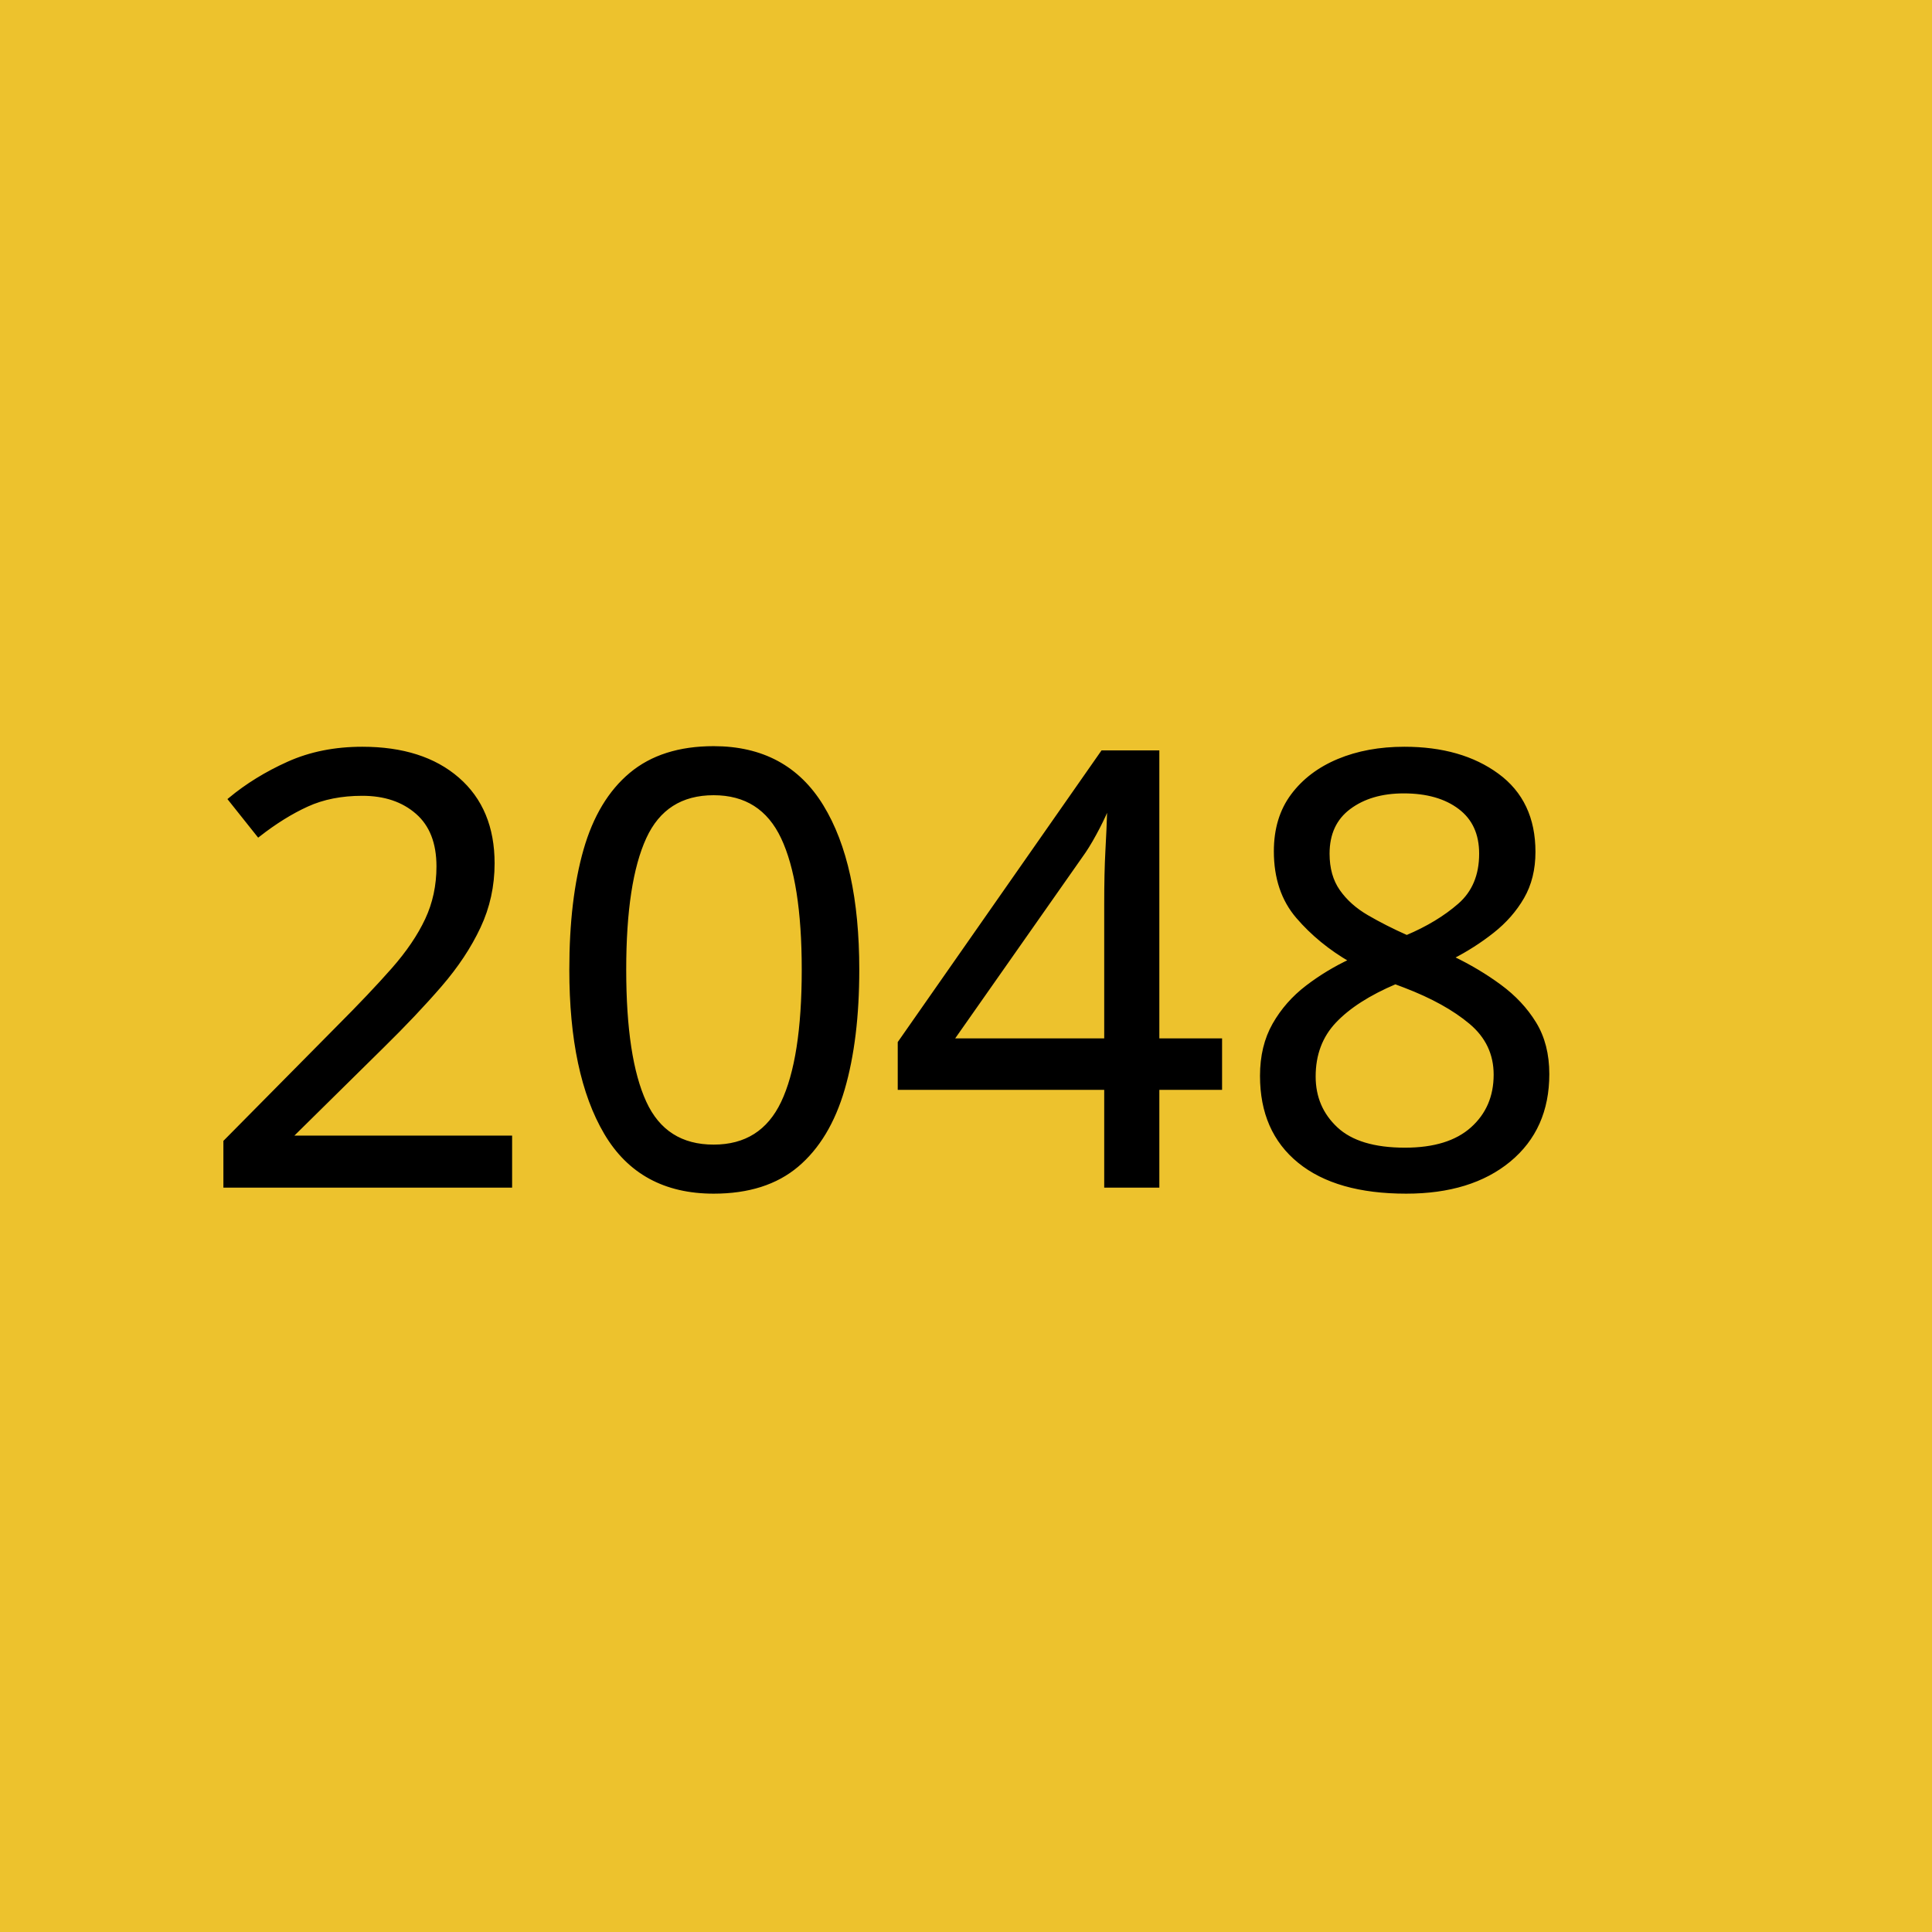
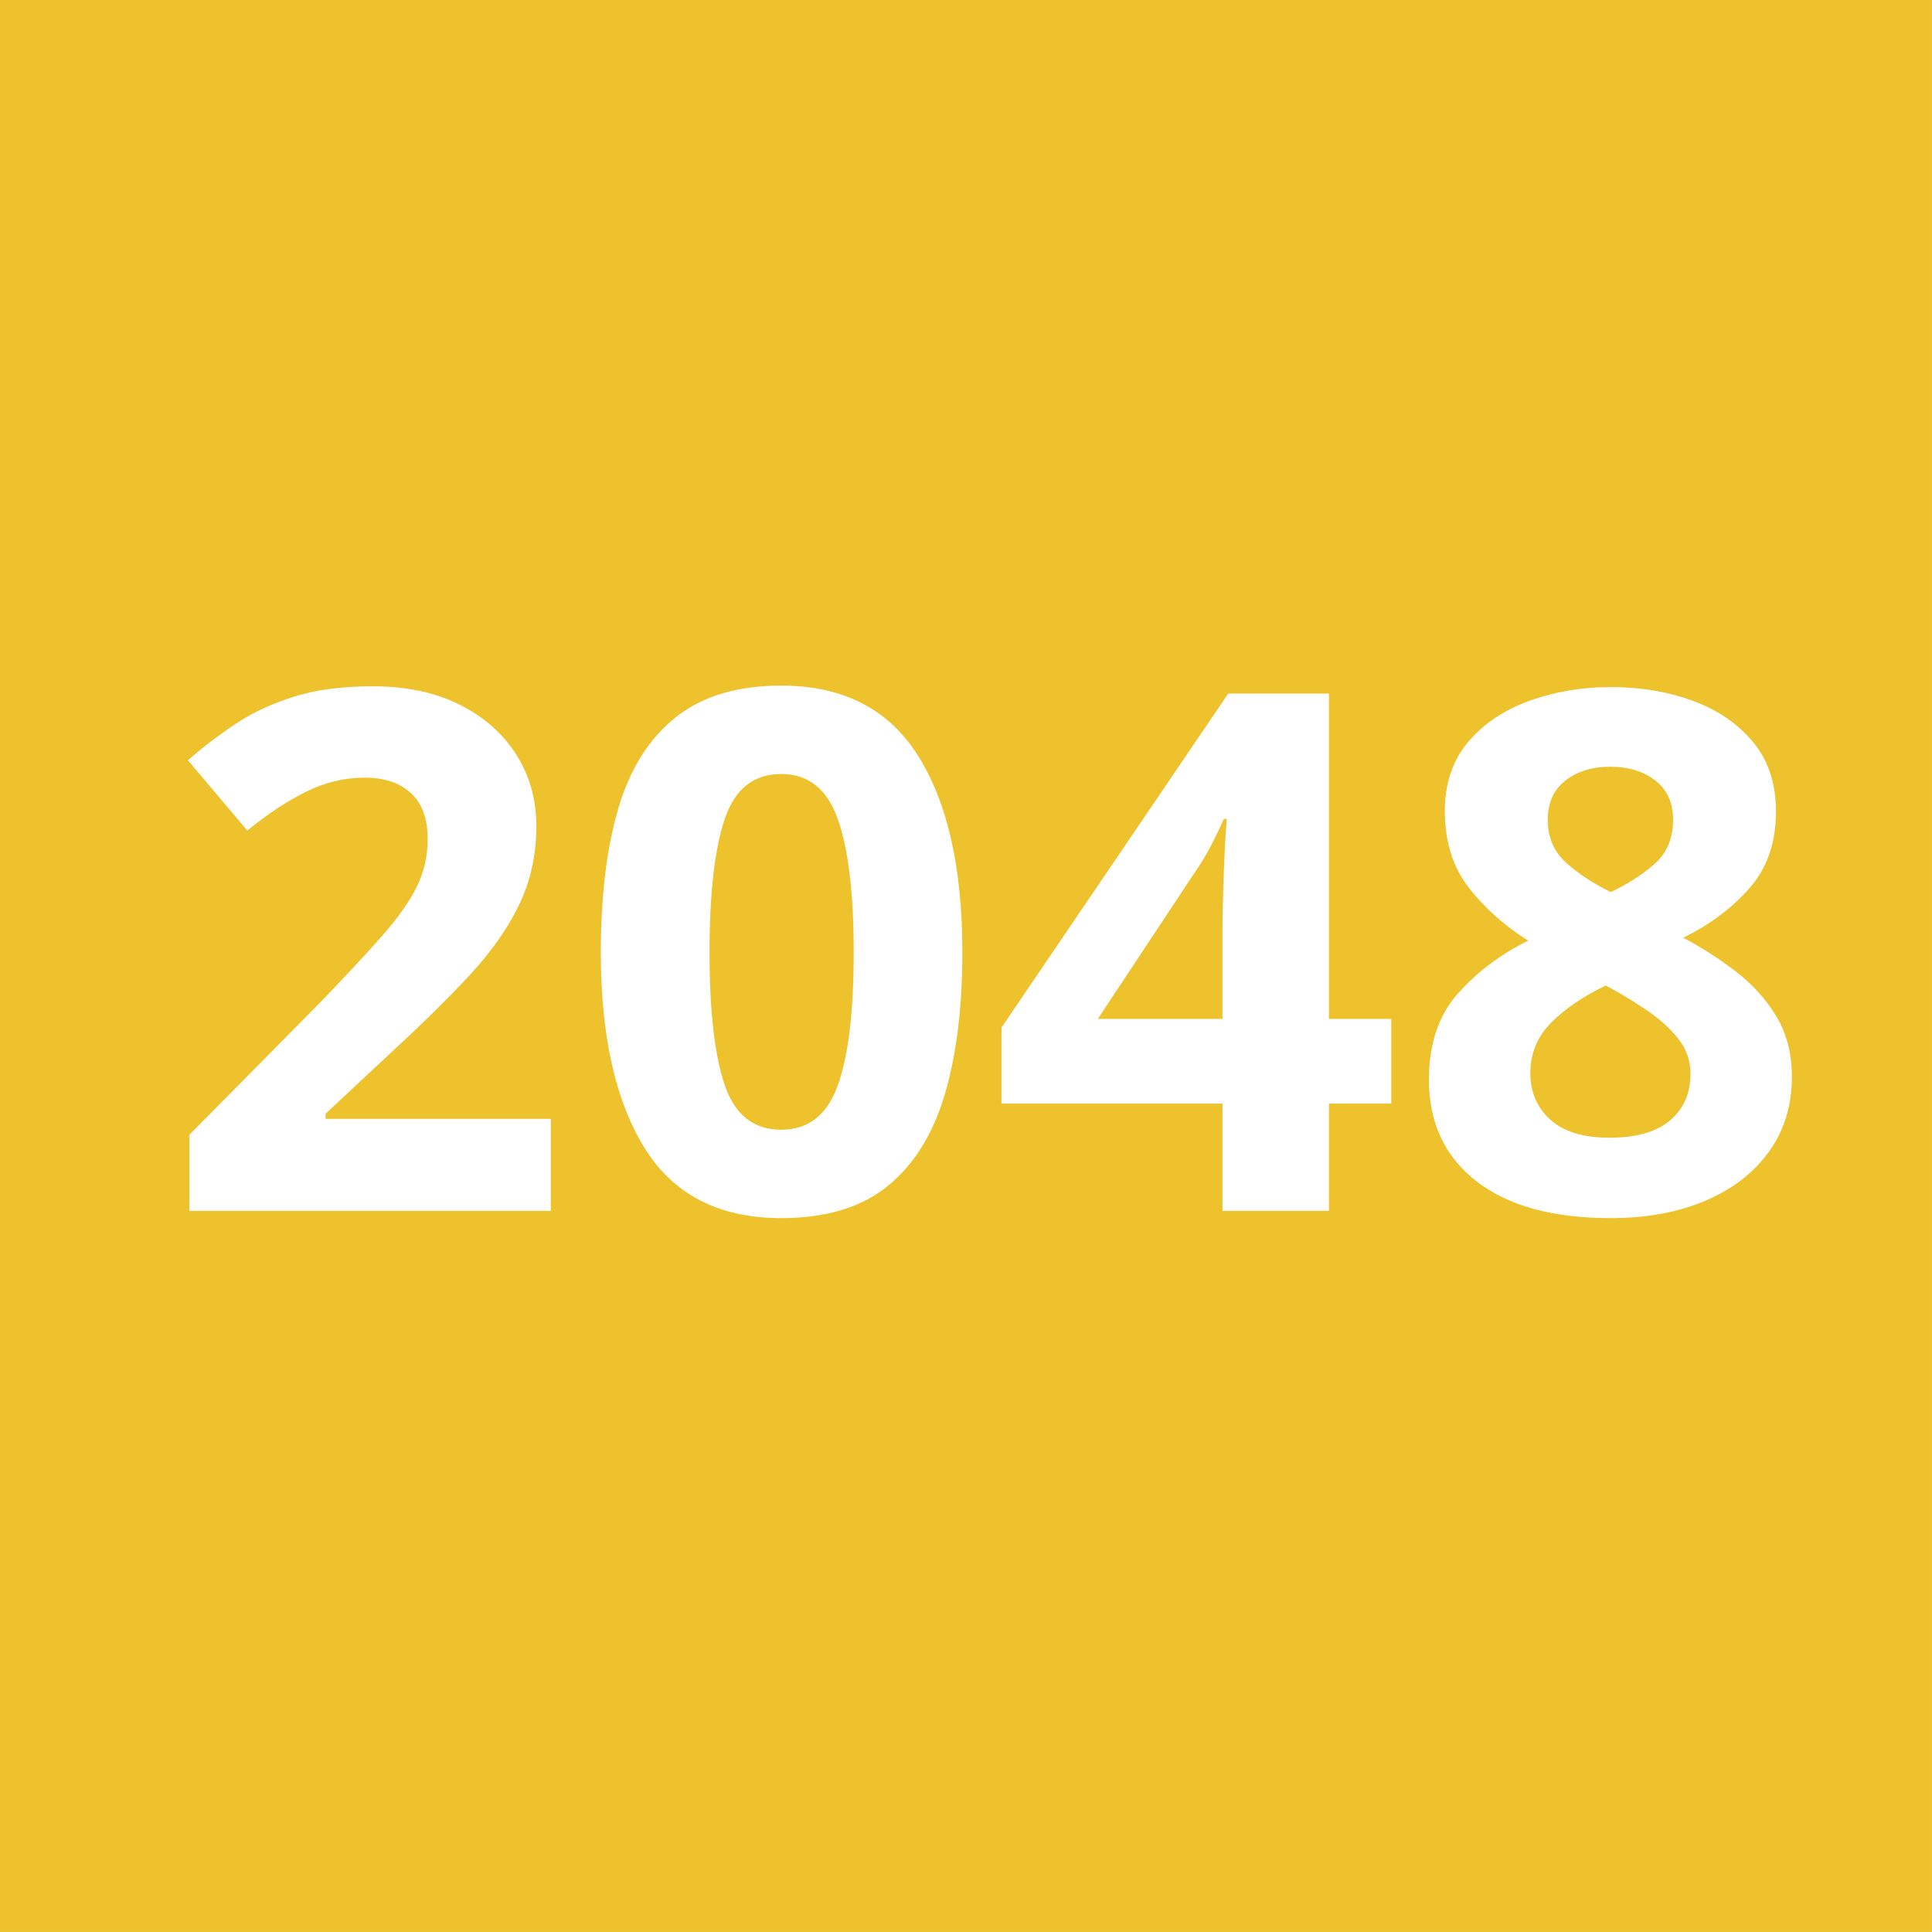
<svg xmlns="http://www.w3.org/2000/svg" width="128" height="128" viewBox="0 0 33.867 33.867" version="1.1" id="svg1">
  <defs id="defs1">
    <rect x="-0.974" y="0" width="512.539" height="514.488" id="rect16" />
  </defs>
  <g id="layer1" transform="translate(-50.8,-50.8)">
-     <path style="fill:#edc22d;fill-opacity:1;fill-rule:evenodd;stroke:none;stroke-width:0.065;stroke-opacity:1" d="M 50.8,67.733 V 50.8 H 67.733 84.667 V 67.733 84.667 H 67.733 50.8 Z" id="path16" />
-     <text xml:space="preserve" transform="matrix(0.06614583,0,0,0.06614583,54.30508,62.22204)" id="text16" style="font-style:normal;font-variant:normal;font-weight:normal;font-stretch:normal;font-size:160px;font-family:sans-serif;-inkscape-font-specification:'sans-serif, Normal';font-variant-ligatures:normal;font-variant-caps:normal;font-variant-numeric:normal;font-variant-east-asian:normal;white-space:pre;shape-inside:url(#rect16);fill:#000000;fill-opacity:1;fill-rule:evenodd;stroke:#000000;stroke-opacity:1">
-       <tspan x="-0.975" y="141.562" id="tspan2">2048</tspan>
-     </text>
+     <g id="g131" transform="matrix(0.5,0,0,0.5,33.86667,33.86667)">
+       <path style="fill:#edc22d;fill-opacity:1;fill-rule:evenodd;stroke:none;stroke-width:0.13;stroke-opacity:1" d="M 33.867,67.733 V 33.867 H 67.733 101.6 V 67.733 101.6 H 67.733 33.867 Z" id="path16" />
+       <text xml:space="preserve" transform="matrix(0.1322917,0,0,0.1322917,39.61747,53.3527)" id="text16" style="font-style:normal;font-variant:normal;font-weight:bold;font-stretch:normal;font-size:192px;font-family:'Fira Sans';-inkscape-font-specification:'Fira Sans, Bold';font-variant-ligatures:normal;font-variant-caps:normal;font-variant-numeric:normal;font-variant-east-asian:normal;white-space:pre;shape-inside:url(#rect16);fill:#ffffff;fill-opacity:1;fill-rule:evenodd;stroke:none;stroke-opacity:1">
+         <tspan x="-0.975" y="173.6" id="tspan2">2048</tspan>
+       </text>
+     </g>
  </g>
</svg>
